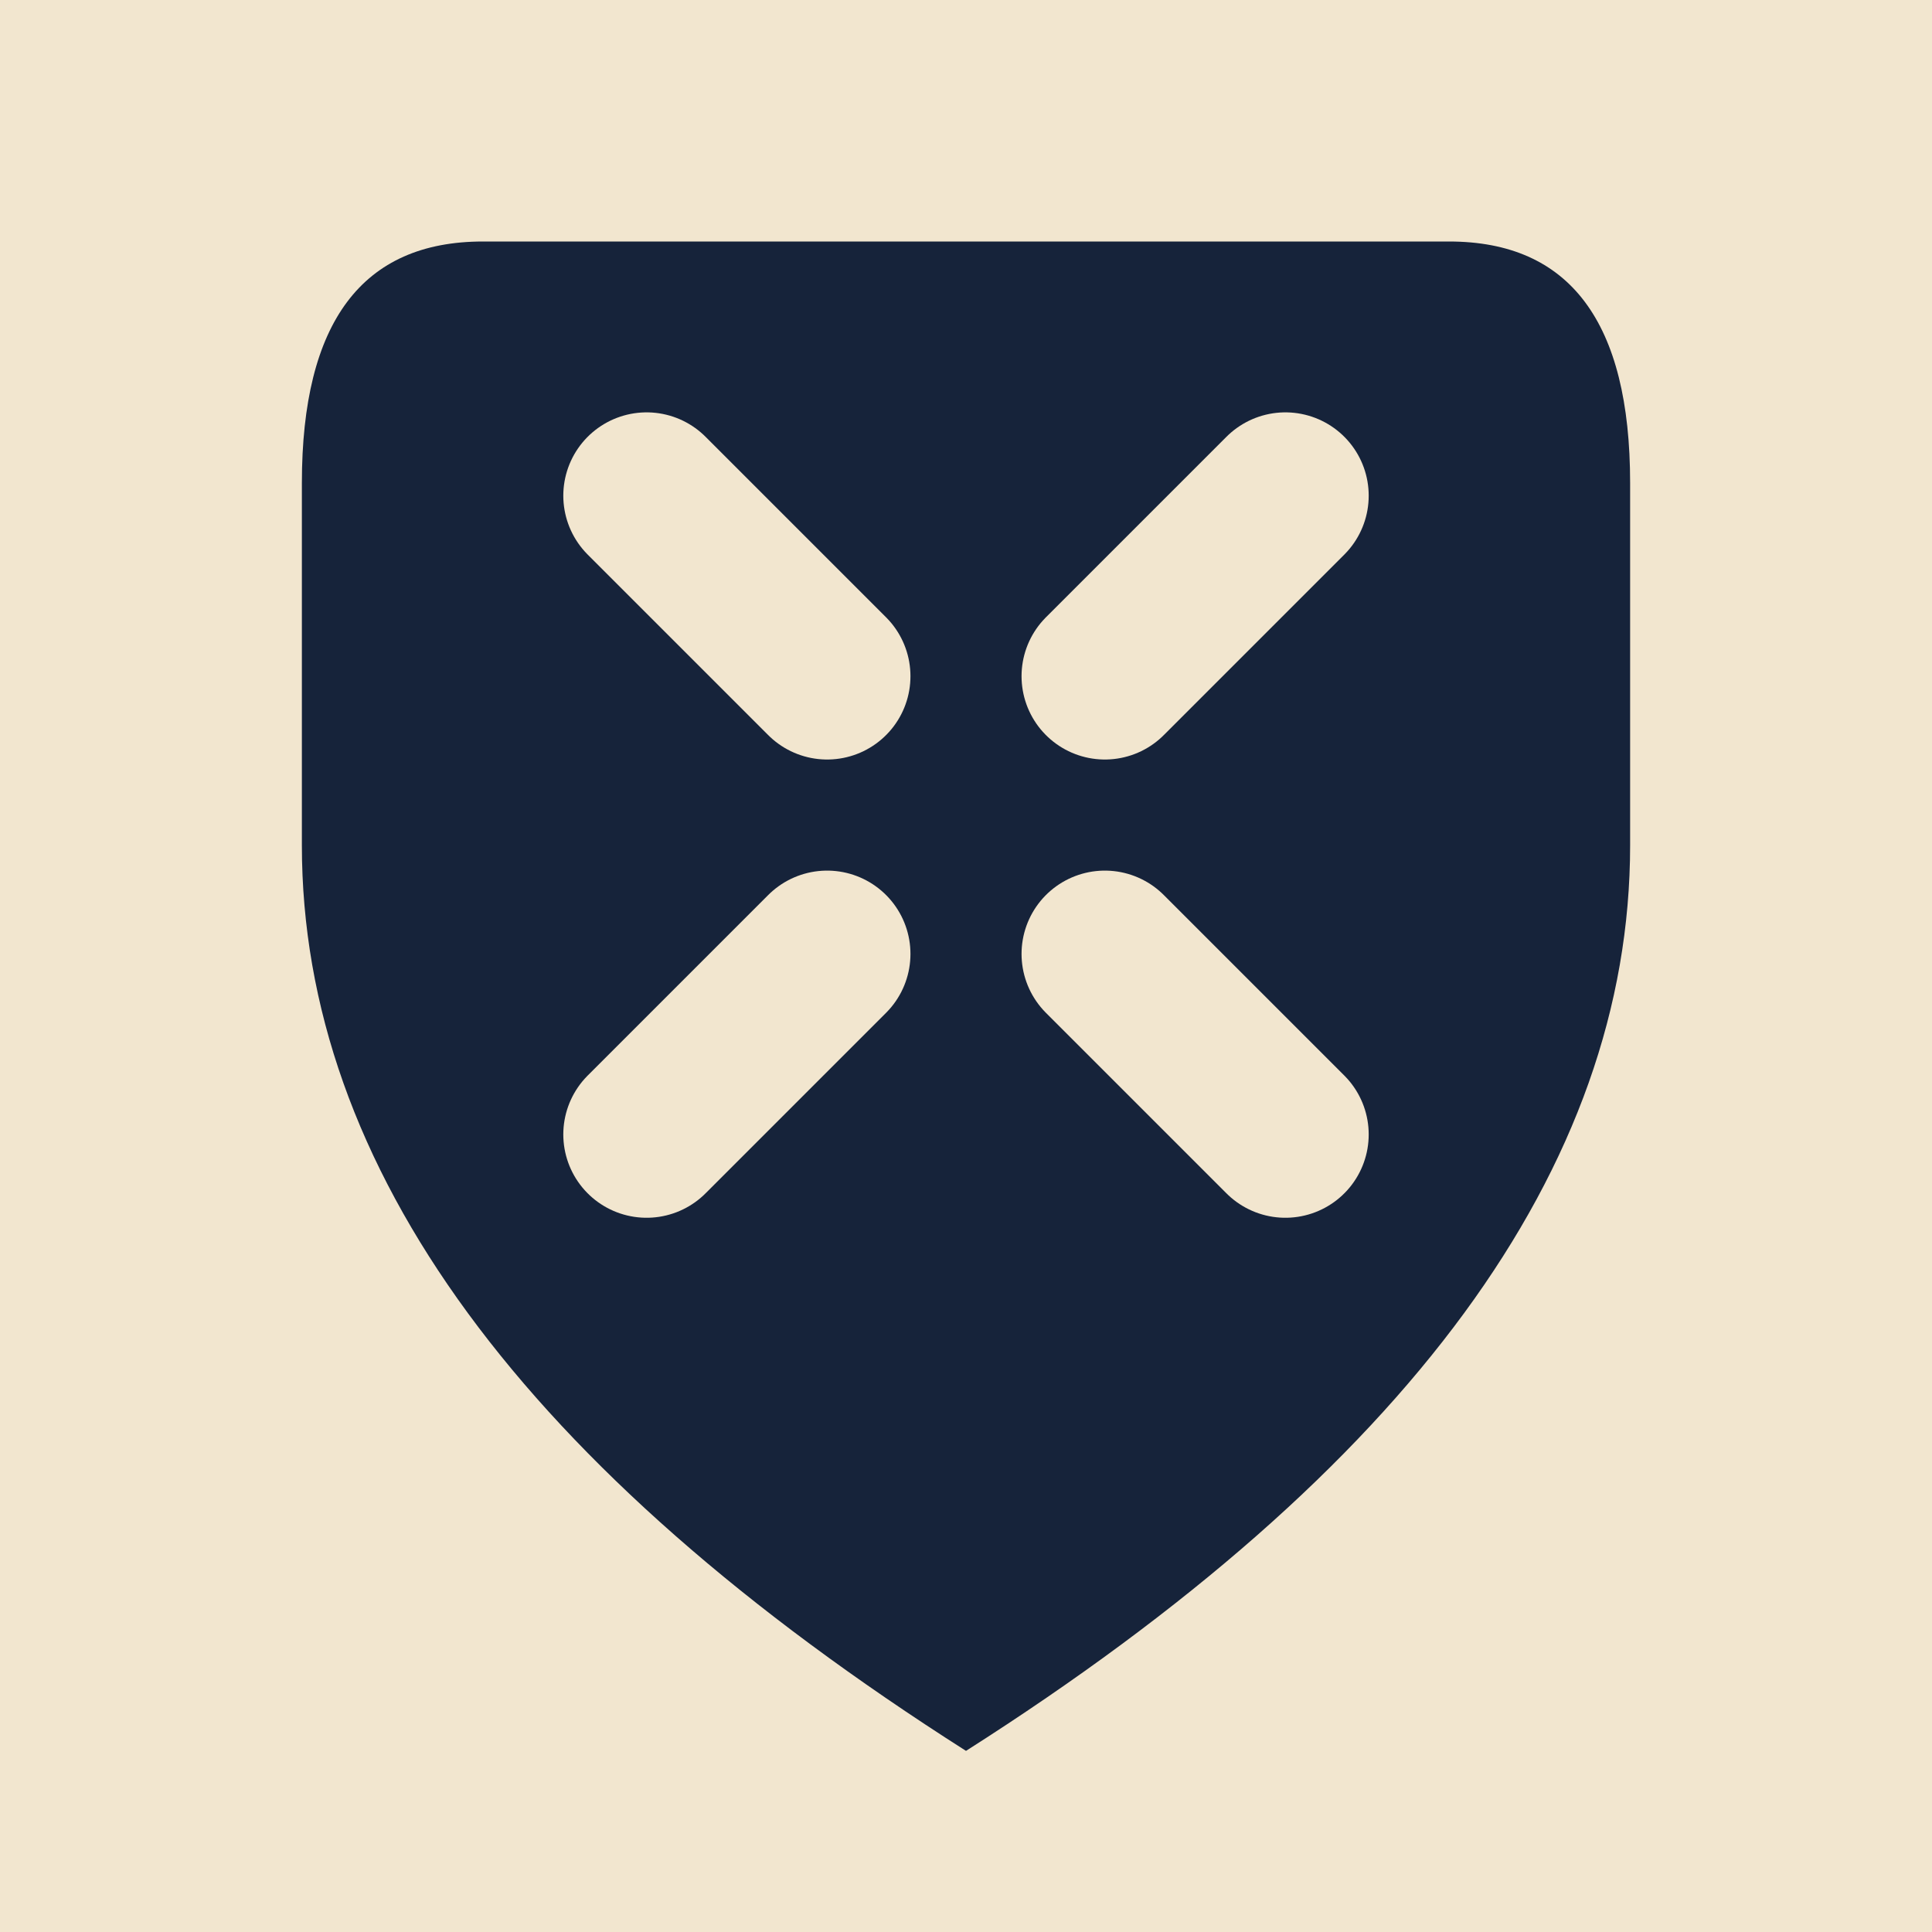
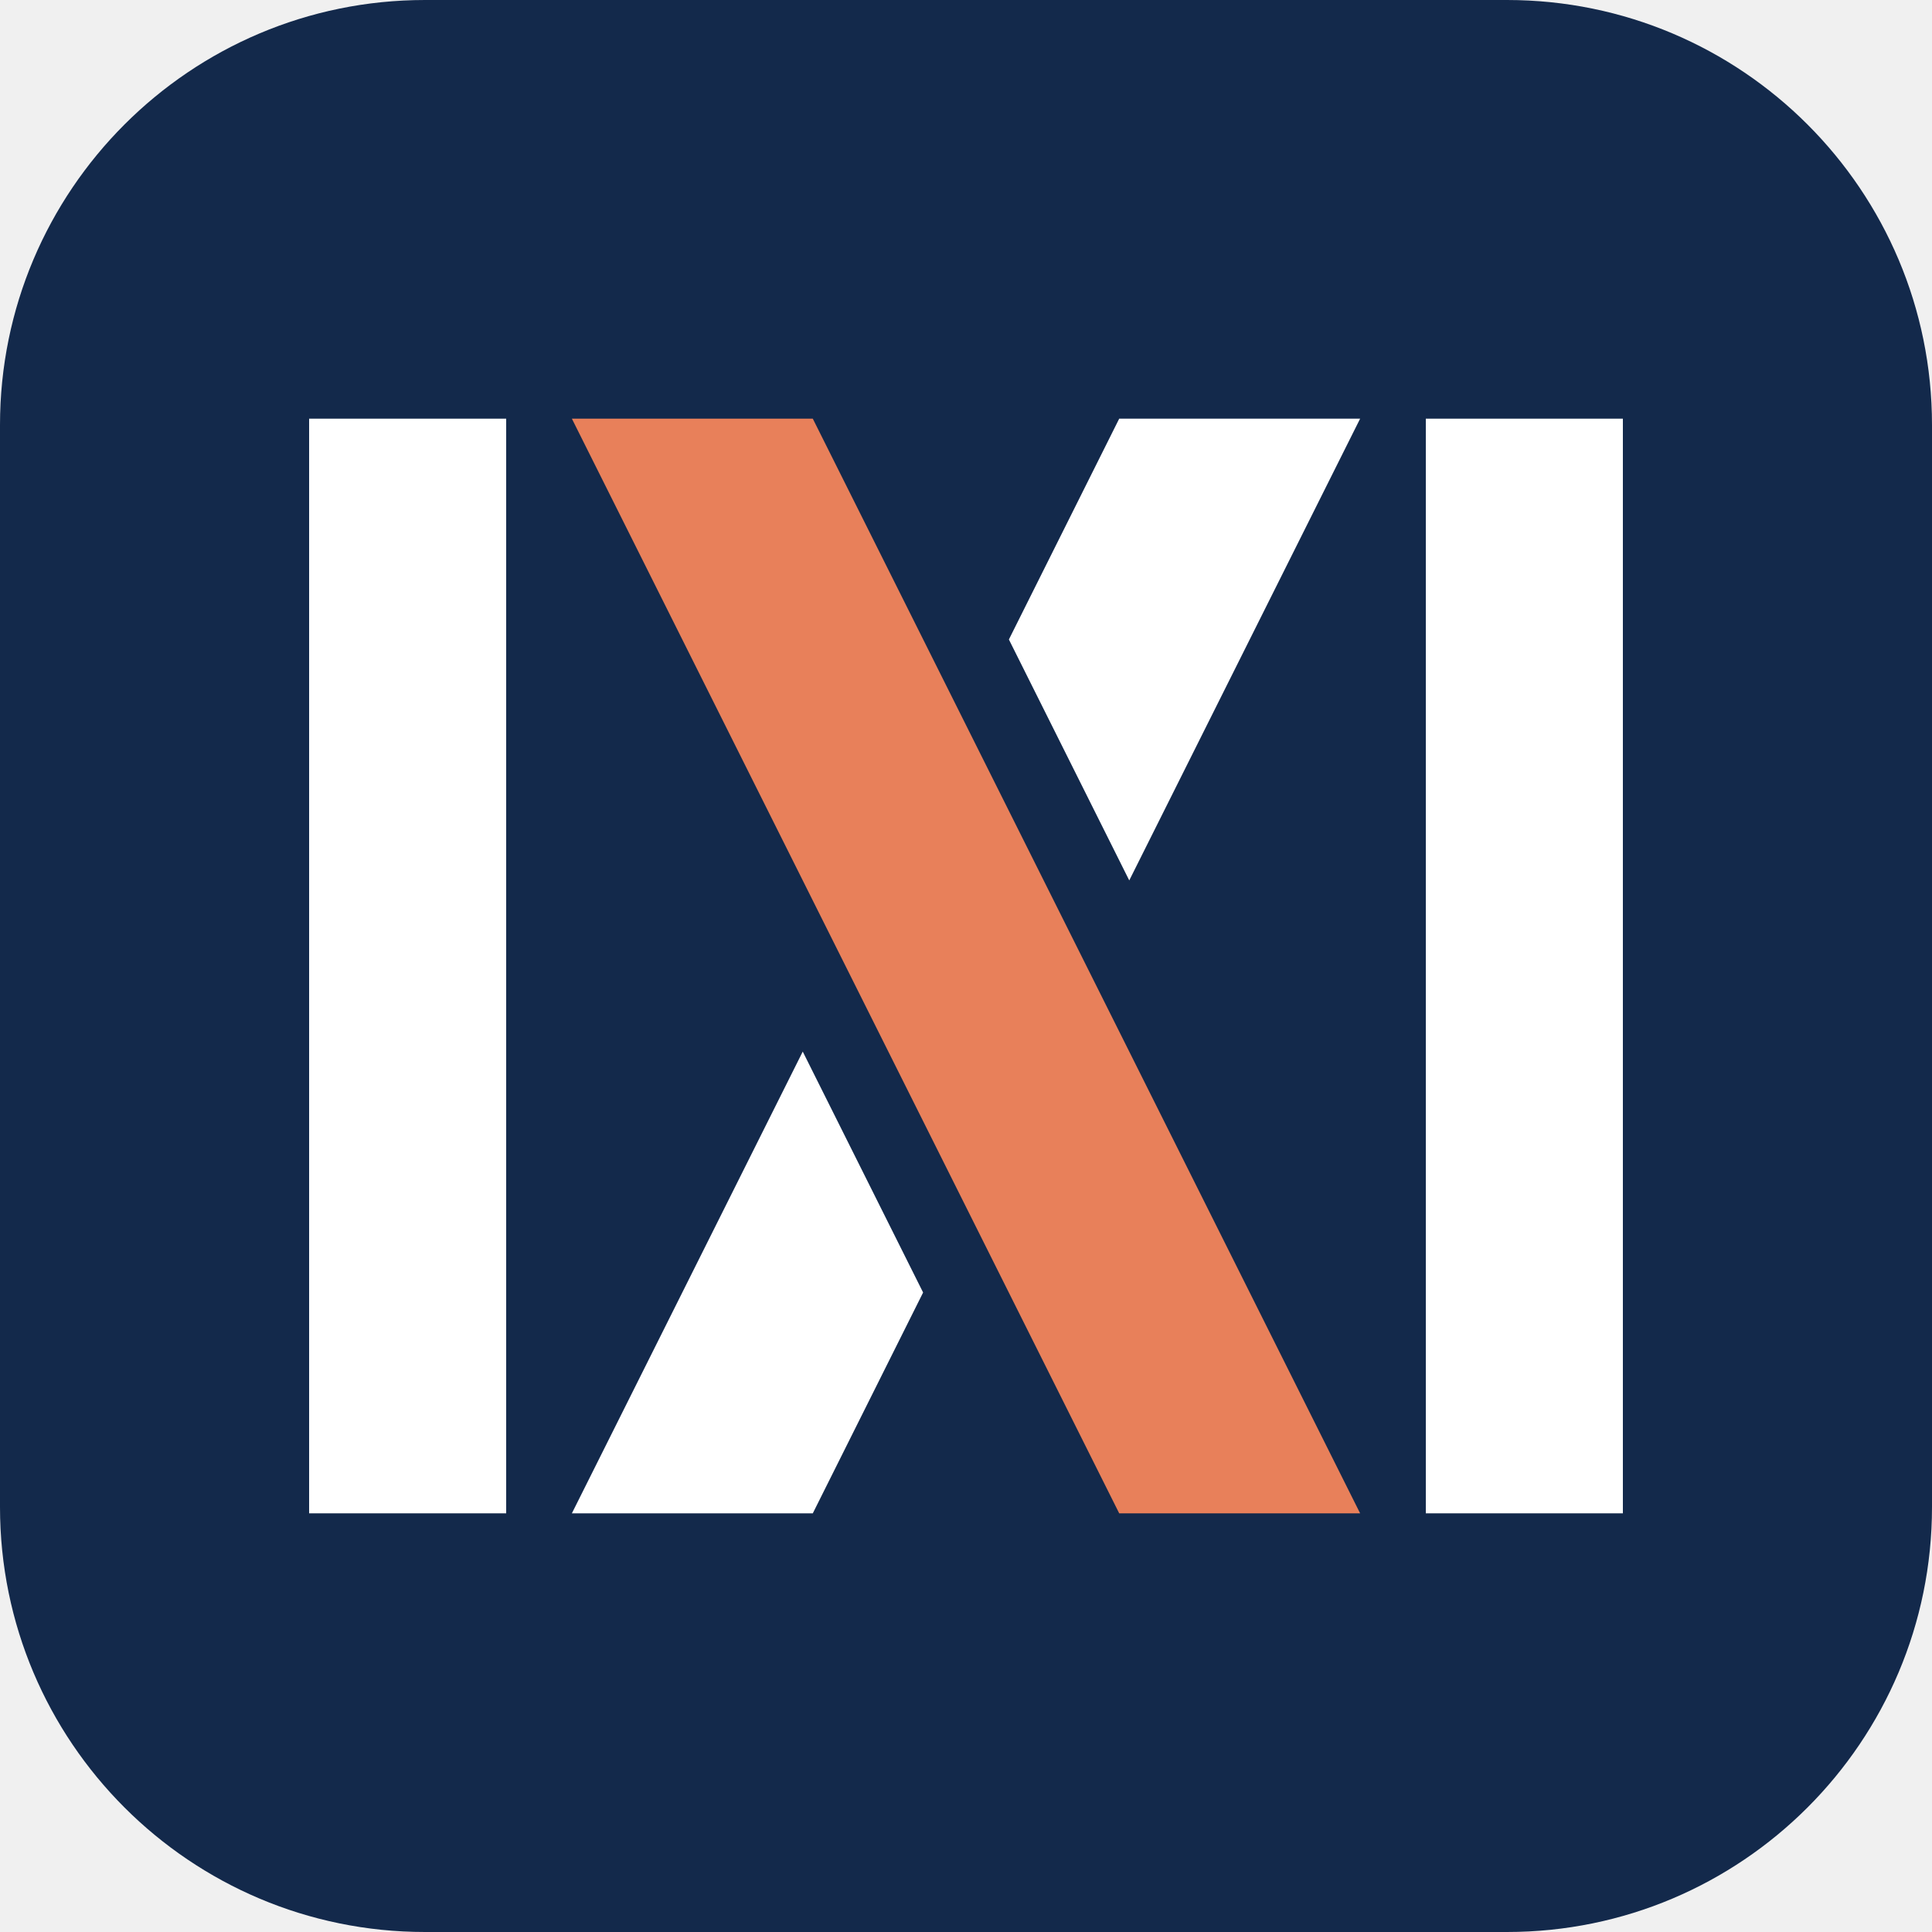
- <svg xmlns="http://www.w3.org/2000/svg" viewBox="0 0 64 64">
-   <rect width="64" height="64" fill="#F2E6CF" />
-   <path d="M16 8H48Q54 8 54 16V28Q54 44 32 58Q10 44 10 28V16Q10 8 16 8Z" fill="#16233A" />
-   <g transform="translate(32 27) scale(0.46) translate(-32 -32)" fill="none" stroke="#F2E6CF" stroke-width="12" stroke-linecap="round">
-     <line x1="9" y1="9" x2="22" y2="22" />
-     <line x1="55" y1="55" x2="42" y2="42" />
-     <line x1="55" y1="9" x2="42" y2="22" />
-     <line x1="9" y1="55" x2="22" y2="42" />
-   </g>
+ <svg xmlns="http://www.w3.org/2000/svg" viewBox="0 0 100 100" width="32" height="32">
+   <rect width="100" height="100" rx="22.0" fill="#13294B" />
+   <path fill="#FFFFFF" d="M16.00 21.67 L16.00 78.33 L26.20 78.33 L26.20 21.67 Z M73.80 21.67 L73.80 78.33 L84.00 78.33 L84.00 21.67 Z" />
+   <path fill="#FFFFFF" d="M42.07 78.33 L47.78 66.90 L41.55 54.43 L29.60 78.33 Z M70.40 21.67 L57.93 21.67 L52.22 33.10 L58.45 45.57 Z" />
+   <path fill="#E8805A" d="M29.60 21.67 L42.07 21.67 L70.40 78.33 L57.93 78.33 Z" />
</svg>
